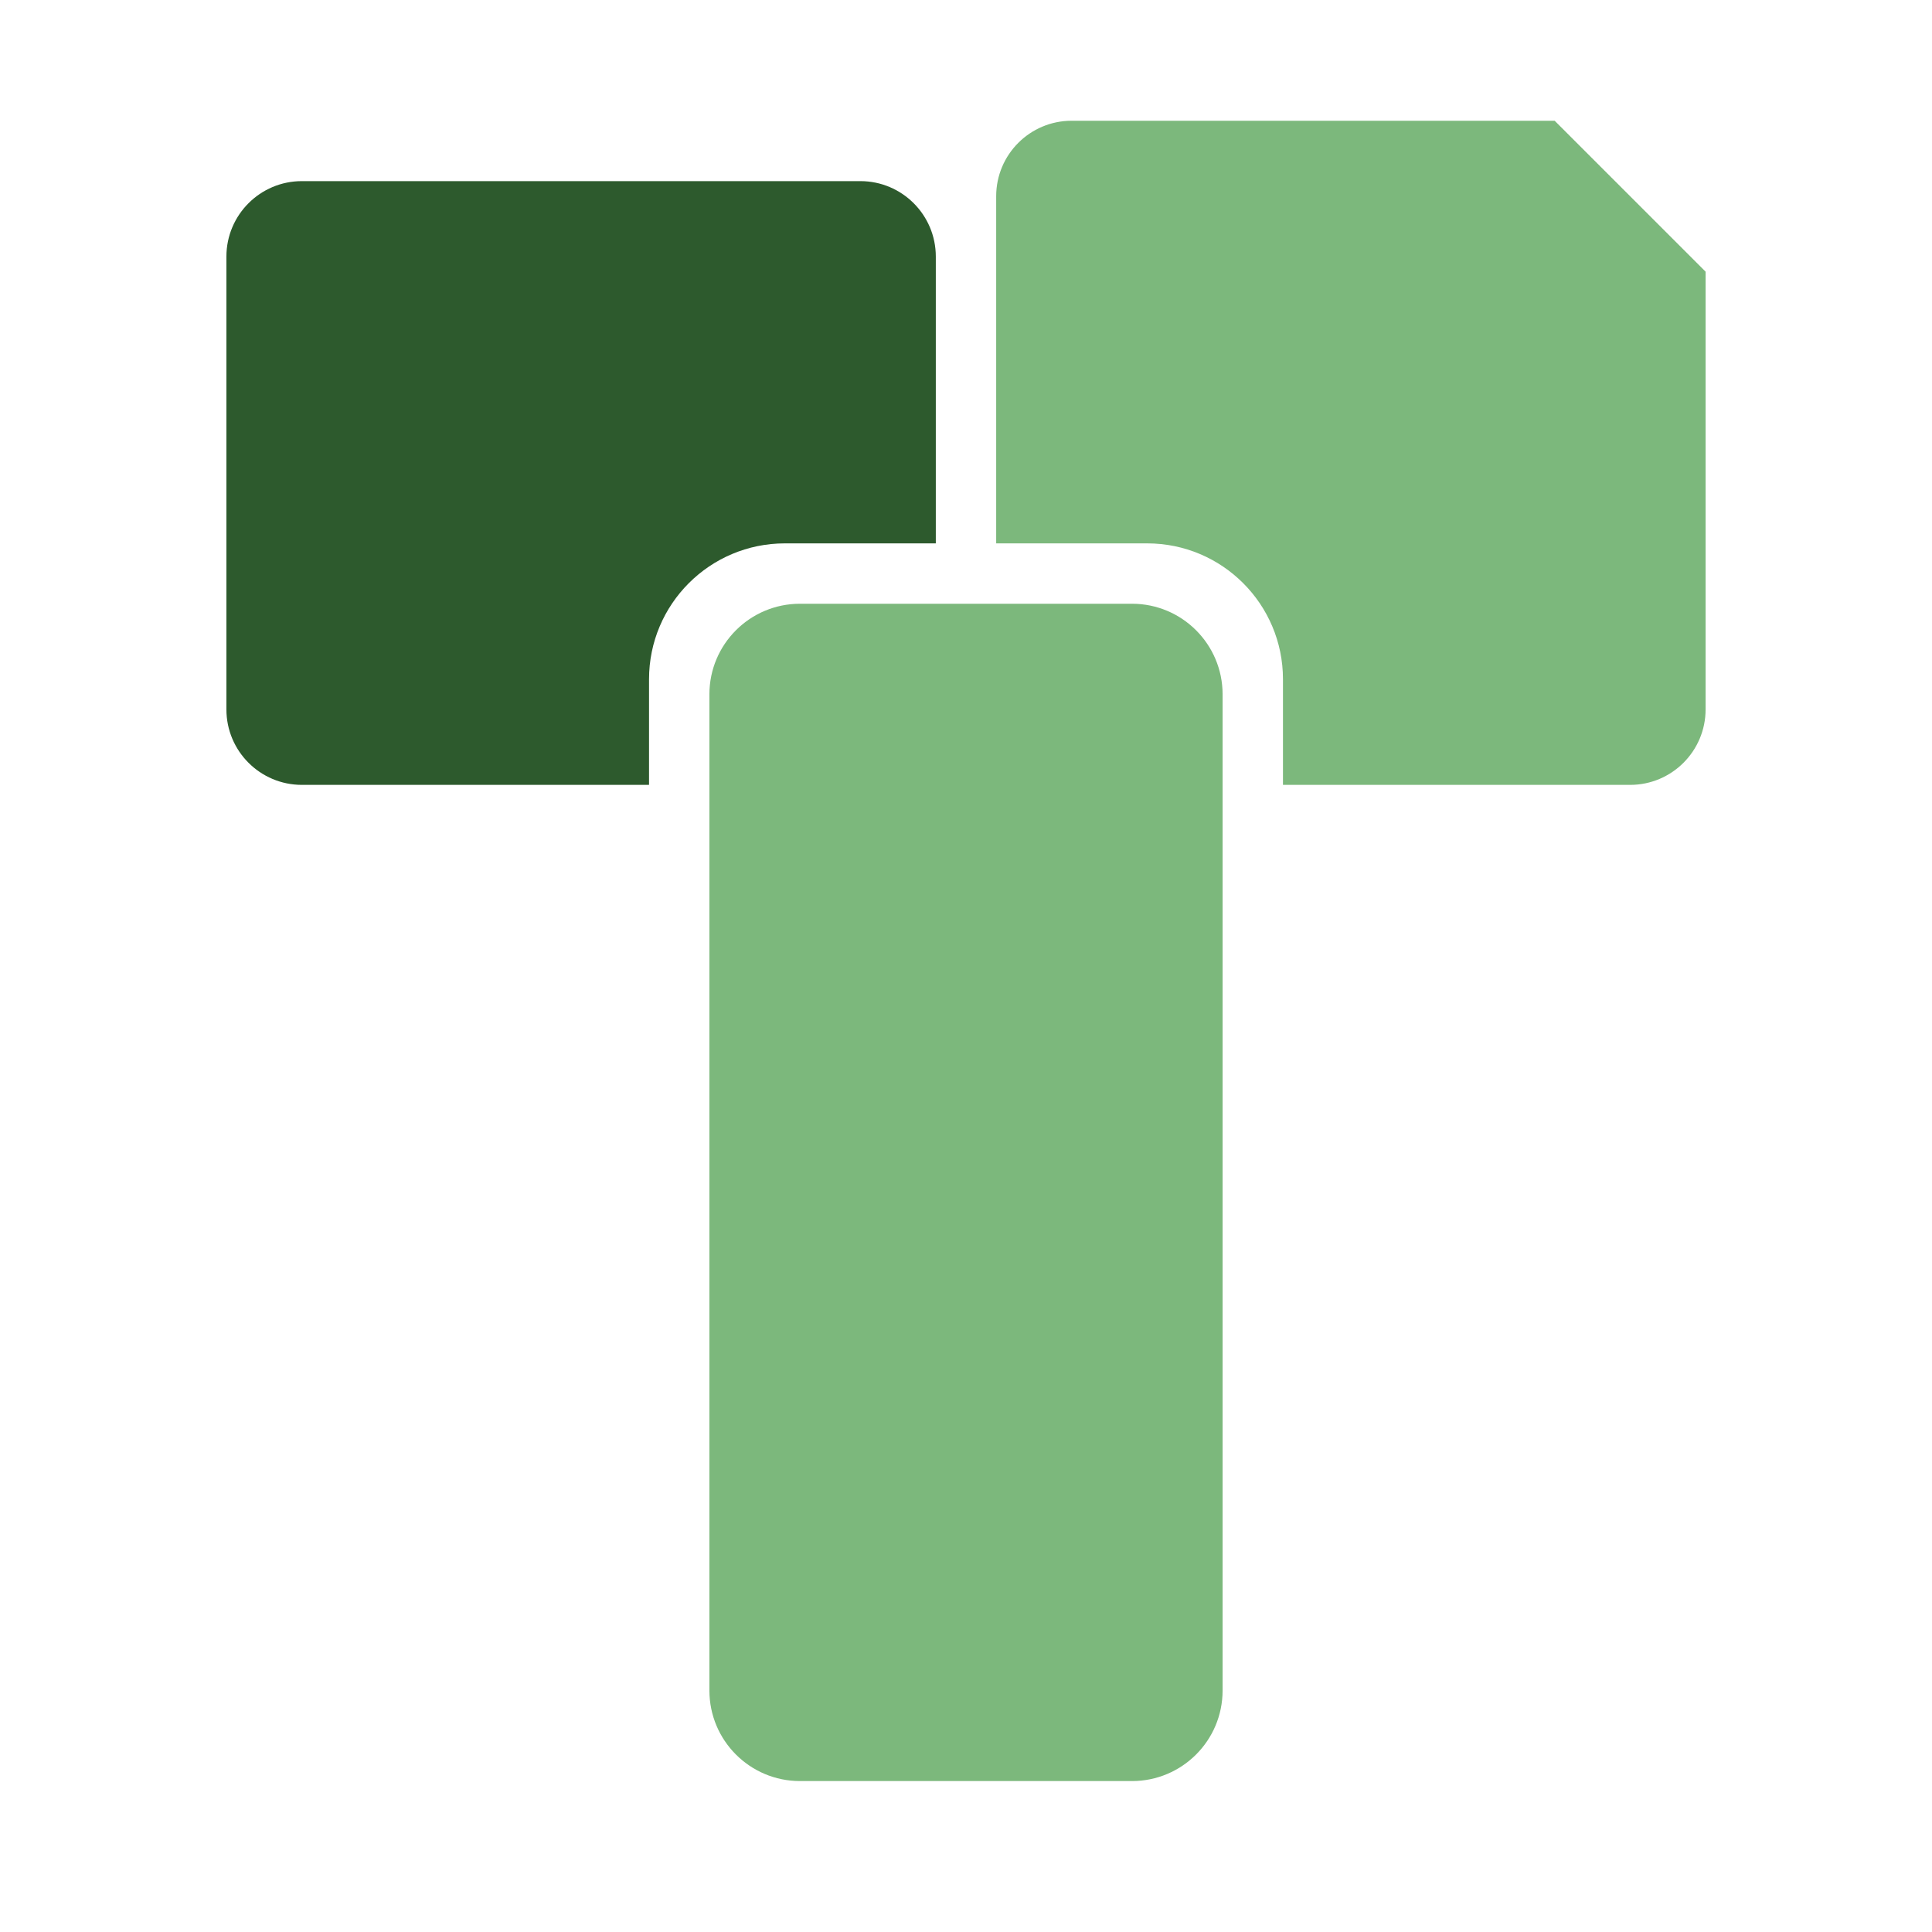
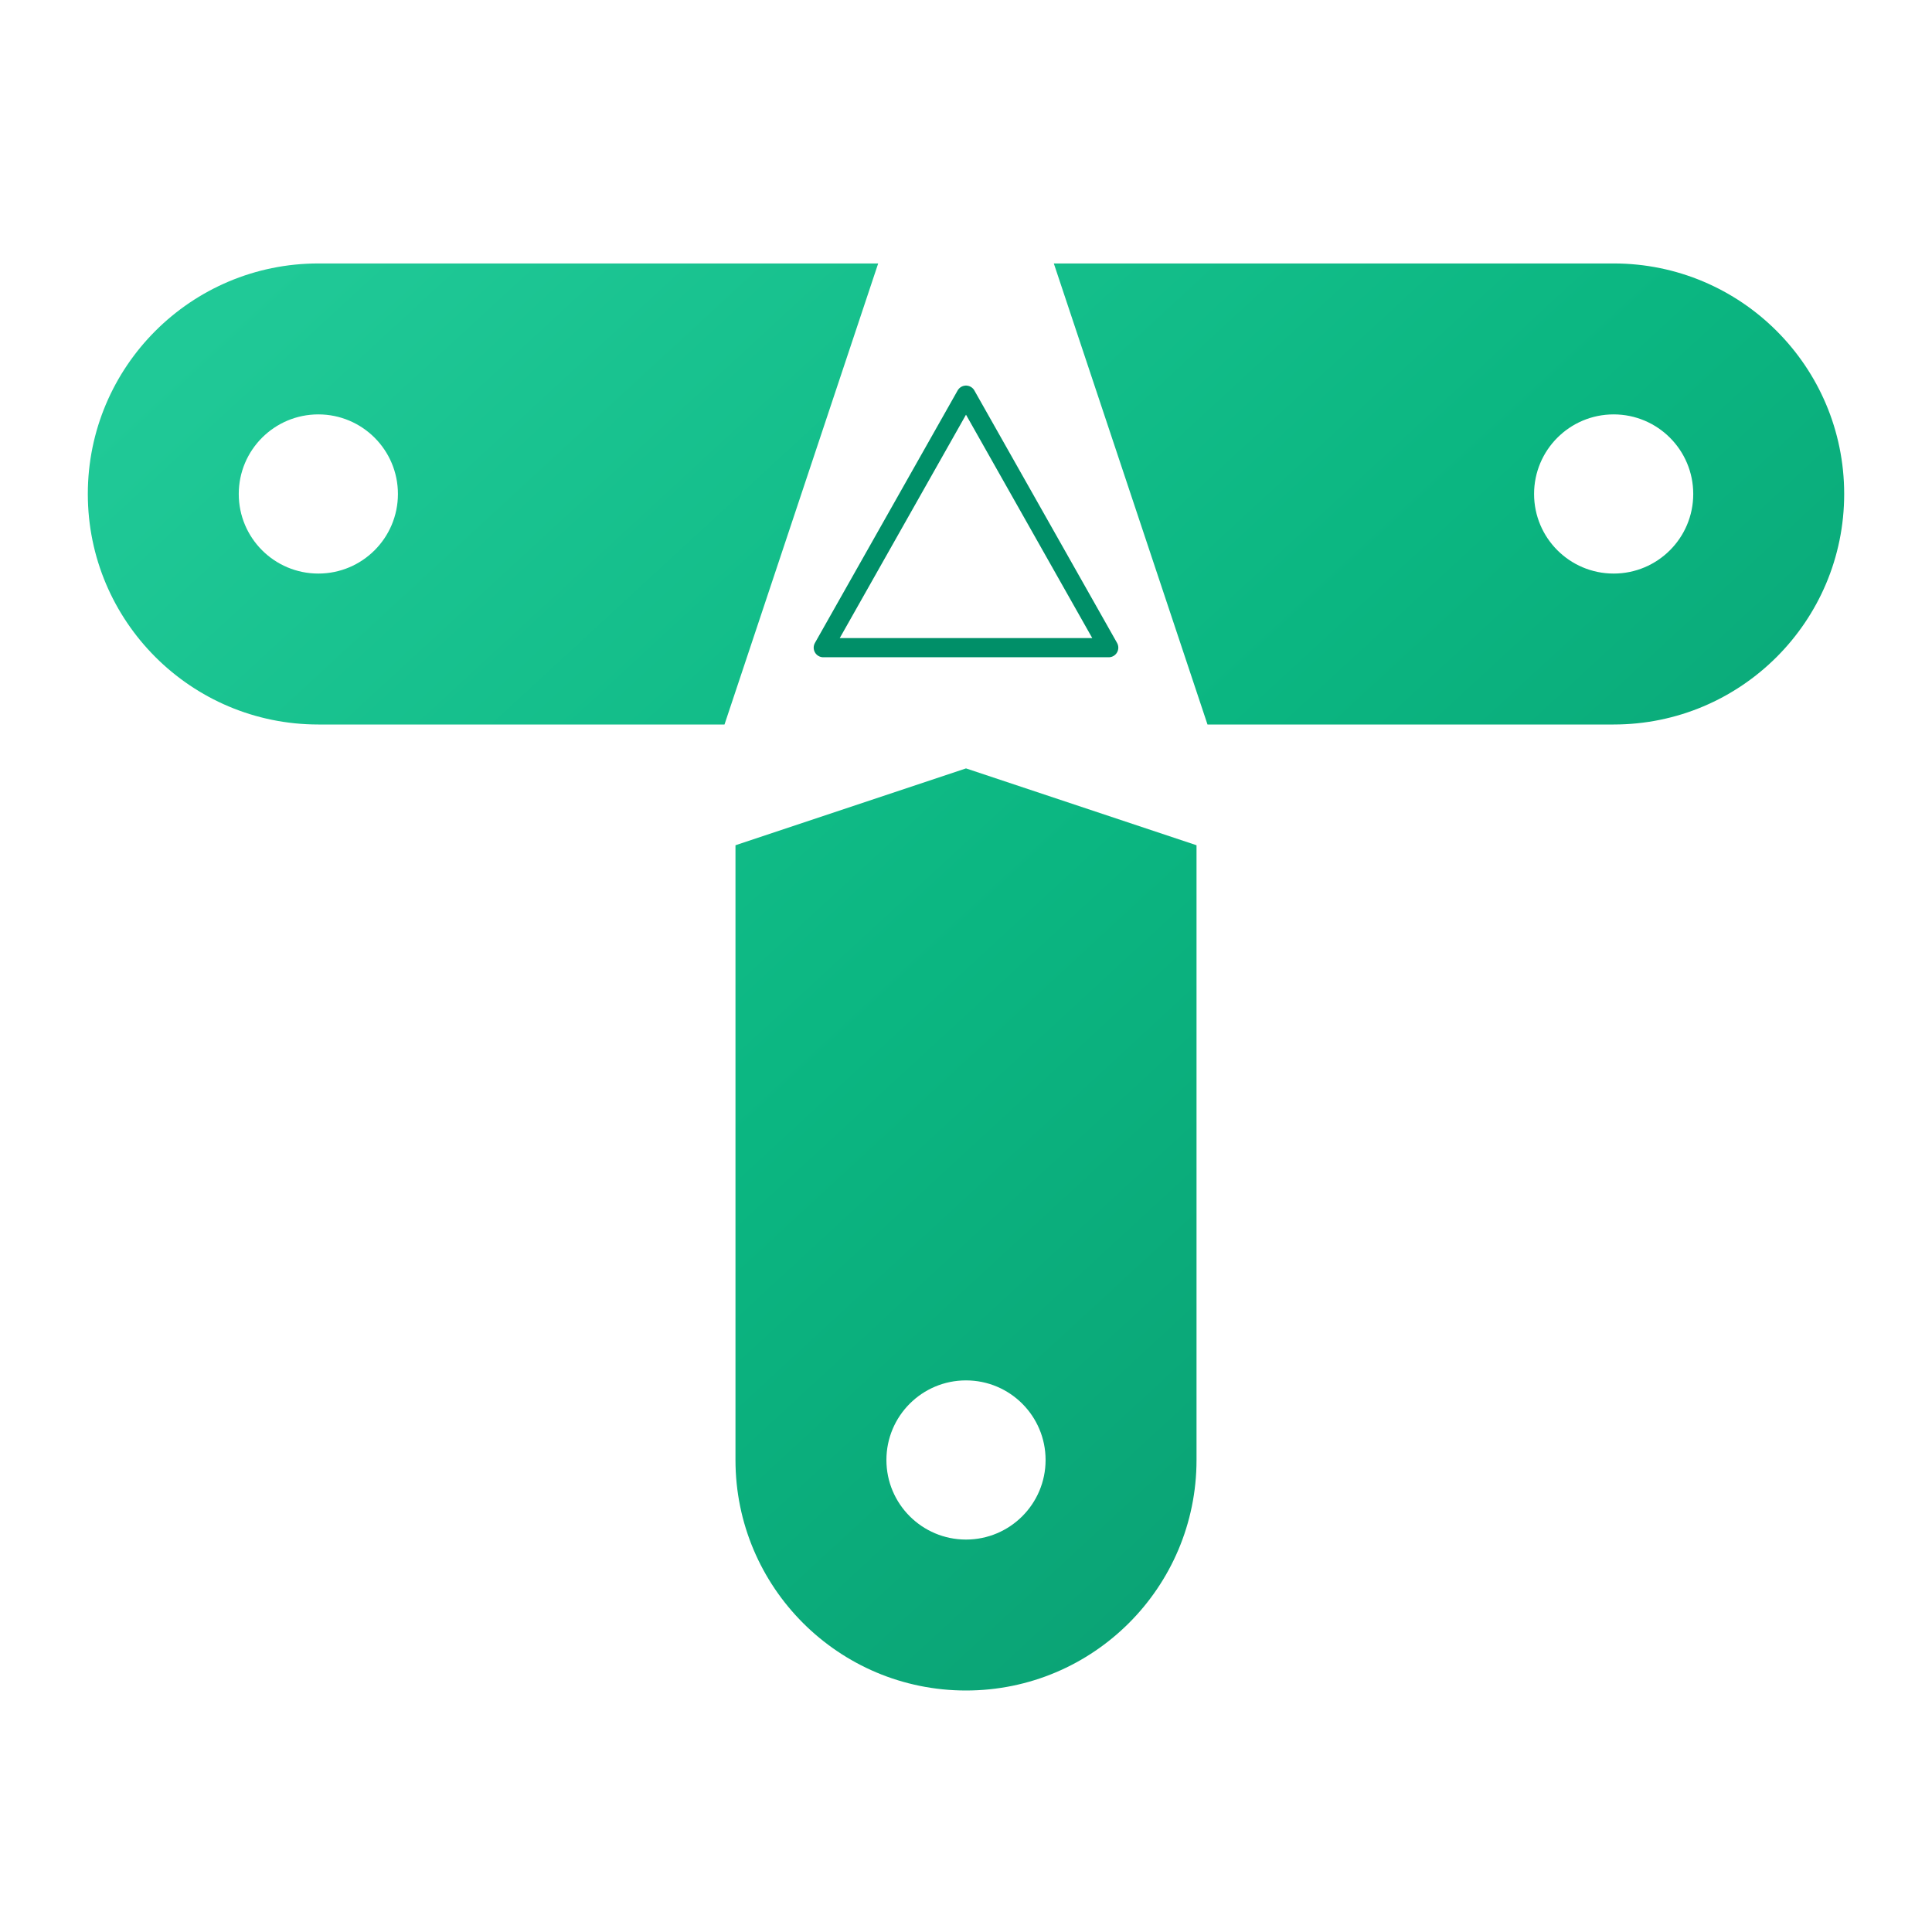
- <svg xmlns="http://www.w3.org/2000/svg" width="128" height="128" viewBox="0 0 128 128">
-   <path fill="#2D5A2D" d="M20 12h37a5 5 0 0 1 5 5v19H52a9 9 0 0 0-9 9v7H20a5 5 0 0 1-5-5V17a5 5 0 0 1 5-5Z" />
-   <path fill="#7CB87C" d="M71 8h32l10 10v29a5 5 0 0 1-5 5H85v-7a9 9 0 0 0-9-9H66V13a5 5 0 0 1 5-5Z" />
-   <rect fill="#7CB87C" x="47" y="40" width="34" height="78" rx="6" />
+ <svg xmlns="http://www.w3.org/2000/svg" viewBox="160 160 704 704" fill="none">
+   <defs>
+     <linearGradient id="emerald" x1="260" y1="256" x2="740" y2="776" gradientUnits="userSpaceOnUse">
+       <stop stop-color="#20c997" />
+       <stop offset=".5" stop-color="#0bb681" />
+       <stop offset="1" stop-color="#0b996f" />
+     </linearGradient>
+   </defs>
+   <path fill="url(#emerald)" fill-rule="evenodd" d="M276 256h204l-56 168H276a84 84 0 1 1 0-168Zm0 55a29 29 0 1 0 0 58 29 29 0 0 0 0-58ZM544 256h204a84 84 0 1 1 0 168H600l-56-168Zm204 55a29 29 0 1 0 0 58 29 29 0 0 0 0-58ZM428 468l84-28 84 28v224a84 84 0 1 1-168 0V468Zm84 195a29 29 0 1 0 0 58 29 29 0 0 0 0-58Z" />
+   <path stroke="#008f68" stroke-width="7" stroke-linejoin="round" d="m512 304 52 92H460l52-92Z" />
</svg>
